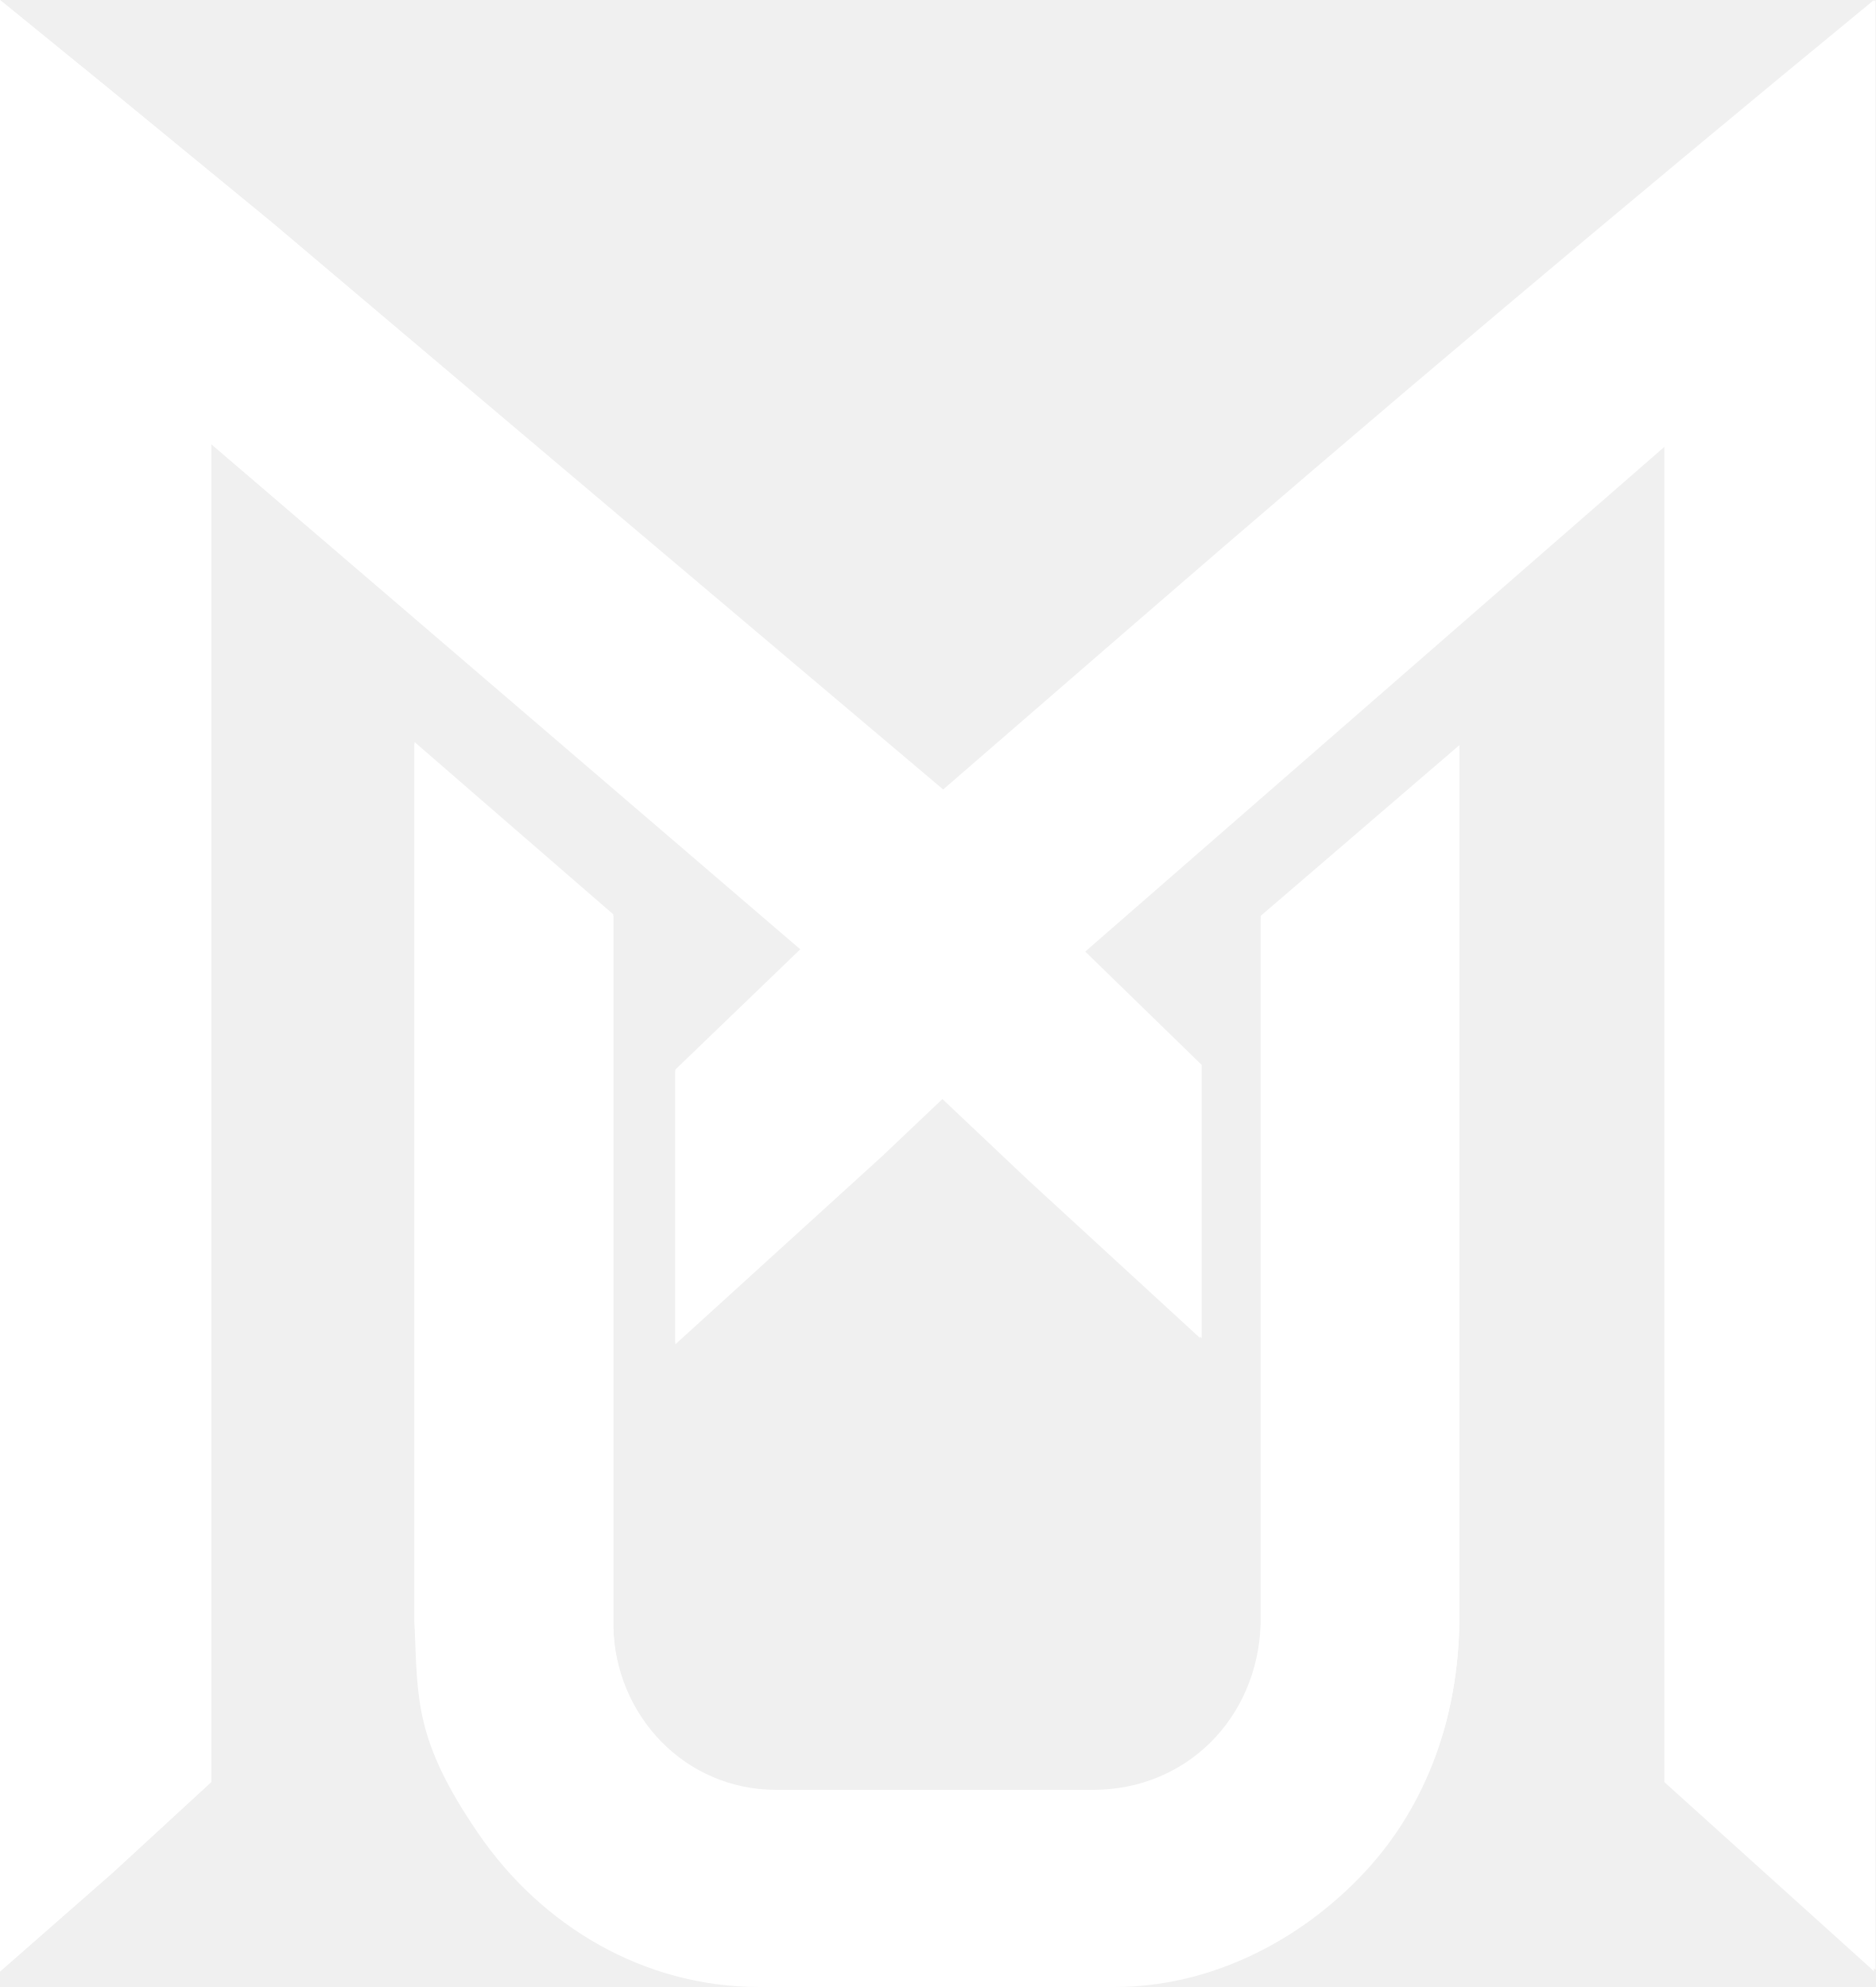
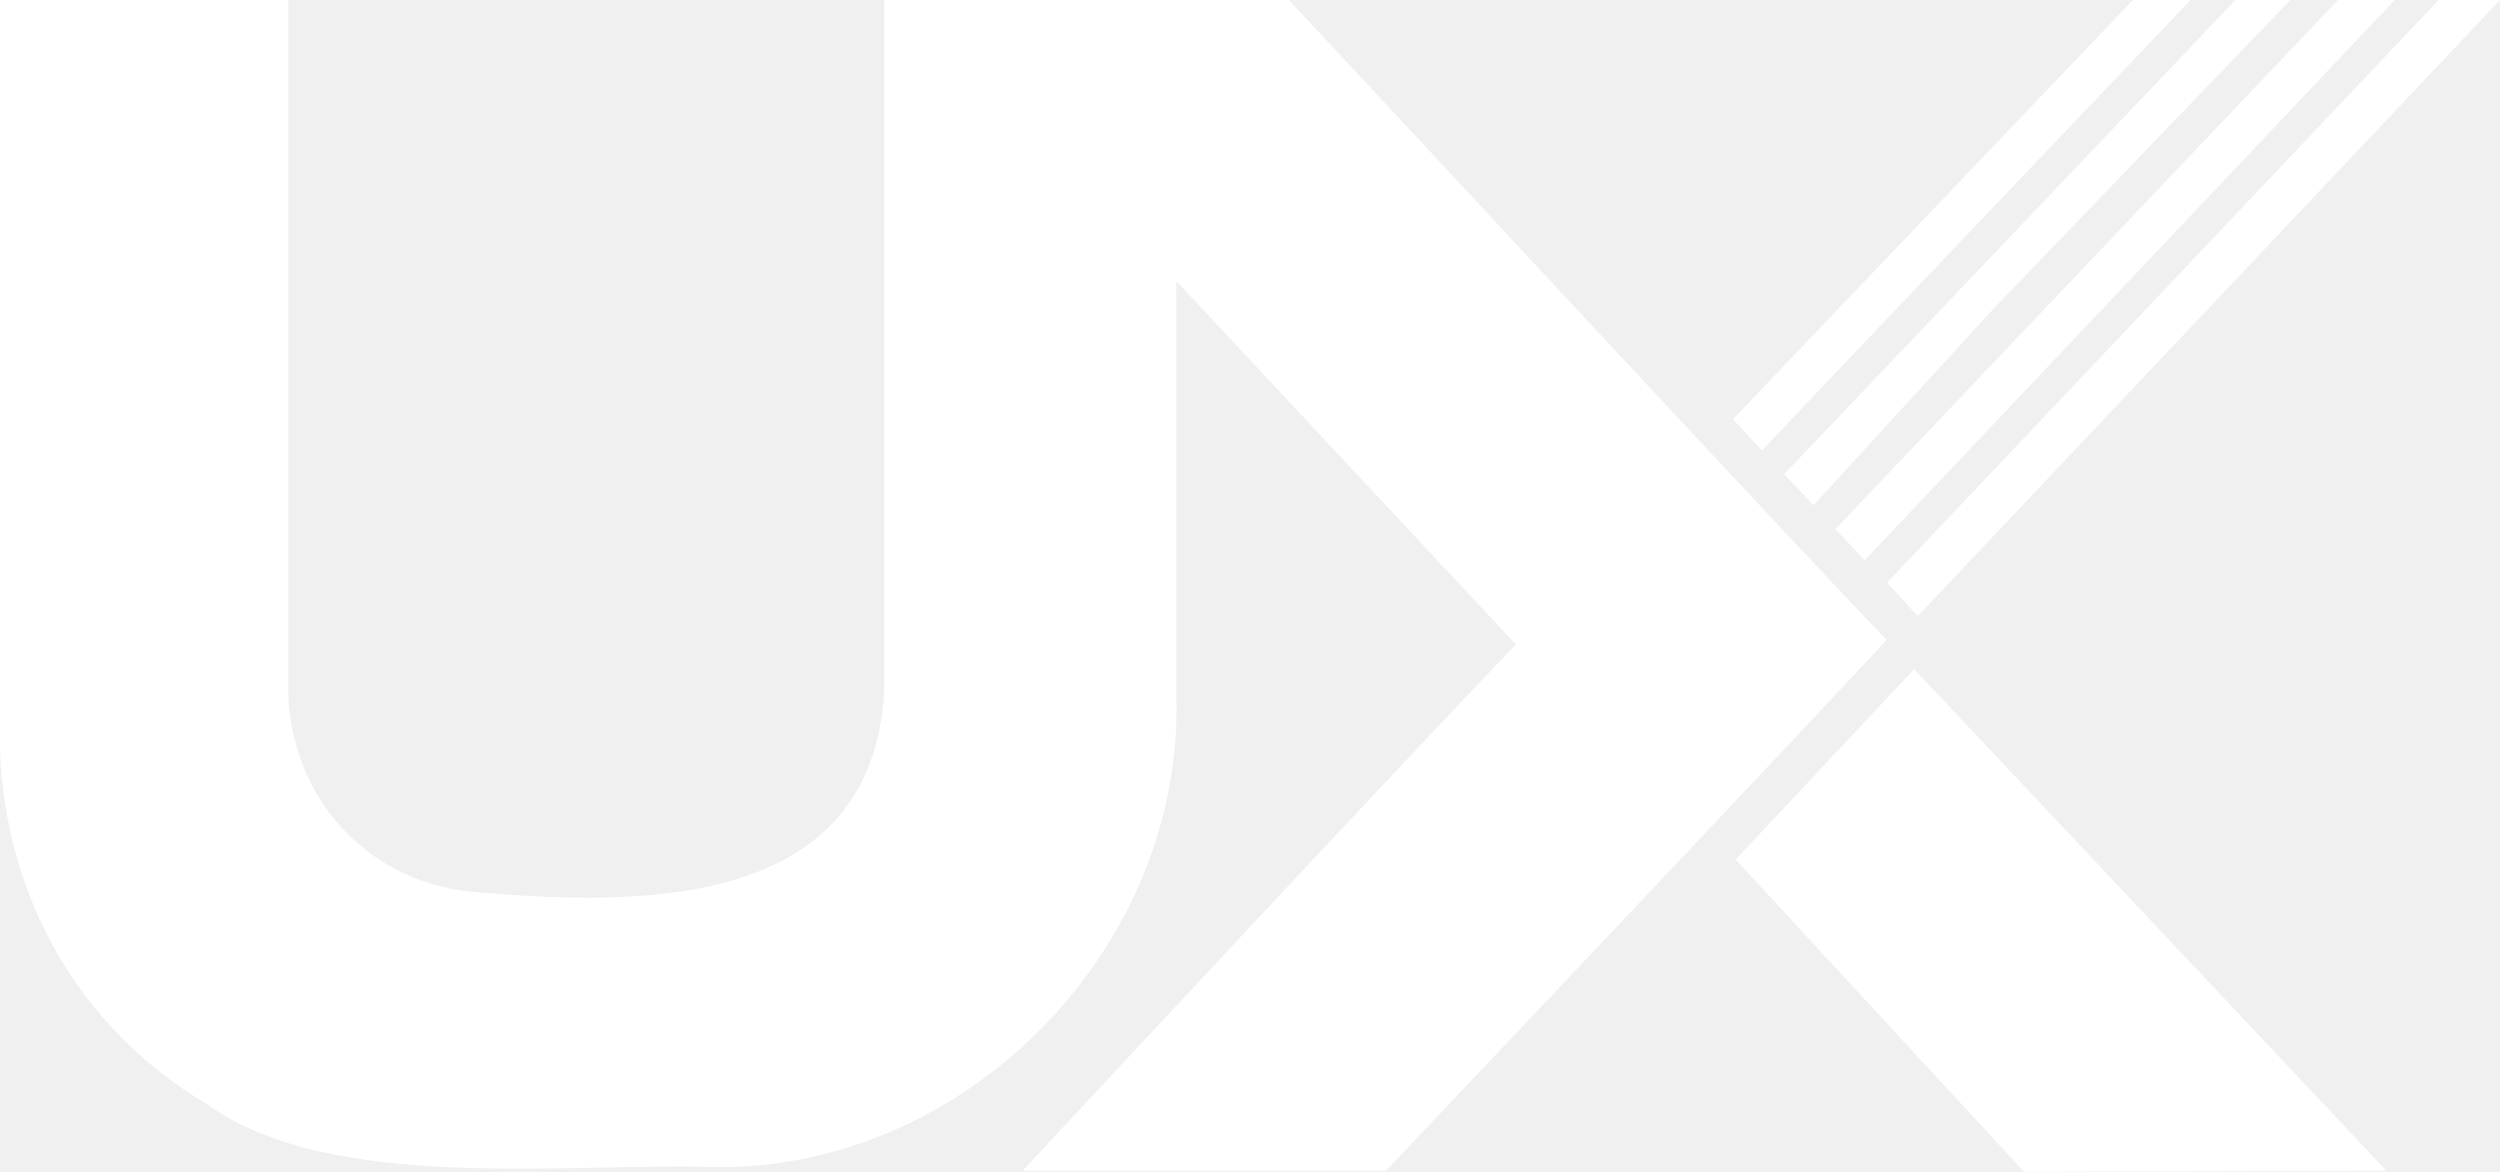
- <svg xmlns="http://www.w3.org/2000/svg" id="Layer_1" version="1.1" viewBox="0 0 120.8 128">
+ <svg xmlns="http://www.w3.org/2000/svg" id="Layer_1" version="1.1" viewBox="0 0 273.1 128">
  <defs>
    <style>
      .st0 {
        fill: #fff;
      }
    </style>
  </defs>
-   <g id="RbfCym">
-     <g>
-       <path class="st0" d="M66.2,76l11.1,10.2v-17.6s-7.5-7.3-7.5-7.3l37.4-32.6v86.1s13.3,12,13.3,12l.2.2s0-.2,0-.4V0c-16.3,13.4-32.2,26.8-48,40.5l-12,10.4L17.6,14.4,7,5.7,0,0v127s7.3-6.4,7.3-6.4l6.3-5.8V28.6s38,32.5,38,32.5l-8.1,7.8v17.6s13.3-12.1,13.3-12.1l3.9-3.7,5.5,5.2ZM94,48l-12.8,11v45.6c-.2,6.1-4.8,10.7-10.8,10.7h-20.4c-5.9,0-10.4-4.8-10.5-10.6v-45.8s-12.8-11.1-12.8-11.1v56.7c.2,4.9,1.3,9.5,4.1,13.5,4.1,6,10.7,9.9,18.1,9.9h22.9c6.2,0,11.9-2.8,16.1-7.4s6-10,6.1-16.1v-56.5Z" />
-       <path class="st0" d="M66.2,76l-5.5-5.2-3.9,3.7-13.3,12.1v-17.6s8.1-7.8,8.1-7.8L13.6,28.6v86.2s-6.3,5.8-6.3,5.8L0,127V0s7,5.7,7,5.7l10.6,8.7,43.2,36.5,12-10.4C88.6,26.8,104.5,13.4,120.8,0v126.5c0,.2,0,.4,0,.4l-.2-.2-13.3-12V28.7s-37.4,32.6-37.4,32.6l7.5,7.3v17.6s-11.1-10.2-11.1-10.2Z" />
-       <path class="st0" d="M94,48v56.5c-.1,6-2,11.7-6.1,16.1s-9.9,7.4-16.1,7.4h-22.9c-7.4,0-14-3.9-18.1-9.9s-3.9-8.6-4.1-13.5v-56.7s12.8,11.1,12.8,11.1v45.8c.1,5.9,4.6,10.6,10.5,10.6h20.4c6.1,0,10.7-4.6,10.8-10.6v-45.6s12.8-11,12.8-11Z" />
-     </g>
-   </g>
+   <path class="st0" d="M140.8,0h-44.2s0,75.4,0,75.4c-1.3,23.8-26.1,23.6-44.2,22.1-11.7-.8-20.2-9.6-20.9-21.2V0s-31.5,0-31.5,0c0,0,0,81.9,0,81.9.6,16.2,8.7,30.5,22.6,38.7,13.5,9.9,40.3,6.3,56,6.9,27.4,0,50.8-24.3,49.9-51.6,0,0,0-45.2,0-45.2l37.1,39.7c-10.4,10.8-43.2,46-53.9,57.5h39.7c12.1-12.8,43.1-45.5,54.7-58C198.1,61.7,149.7,9.5,140.8,0Z" />
+   <polygon class="st0" points="189.6 93.9 221.1 128 260.7 127.9 209.1 73.1 189.6 93.9" />
+   <path class="st0" d="M206.2,63.7h0c1.2,1.3,2.3,2.5,3.3,3.6h0S273.1,0,273.1,0h-6.7l-60.3,63.7Z" />
+   <path class="st0" d="M200.5,57.8c1.1,1.2,2.2,2.3,3.2,3.4h0S261.6,0,261.6,0h-6.2l-54.8,57.7h0Z" />
+   <path class="st0" d="M194.9,51.8c1.1,1.2,2.2,2.3,3.2,3.4h0c0,0,19.6-21.4,19.6-21.4L250.2,0h-6l-49.2,51.7h0Z" />
+   <path class="st0" d="M189.3,45.8c1.1,1.1,2.1,2.3,3.2,3.4h0C192.5,49.1,239.3,0,239.3,0h-6.3l-43.6,45.7h0Z" />
</svg>
